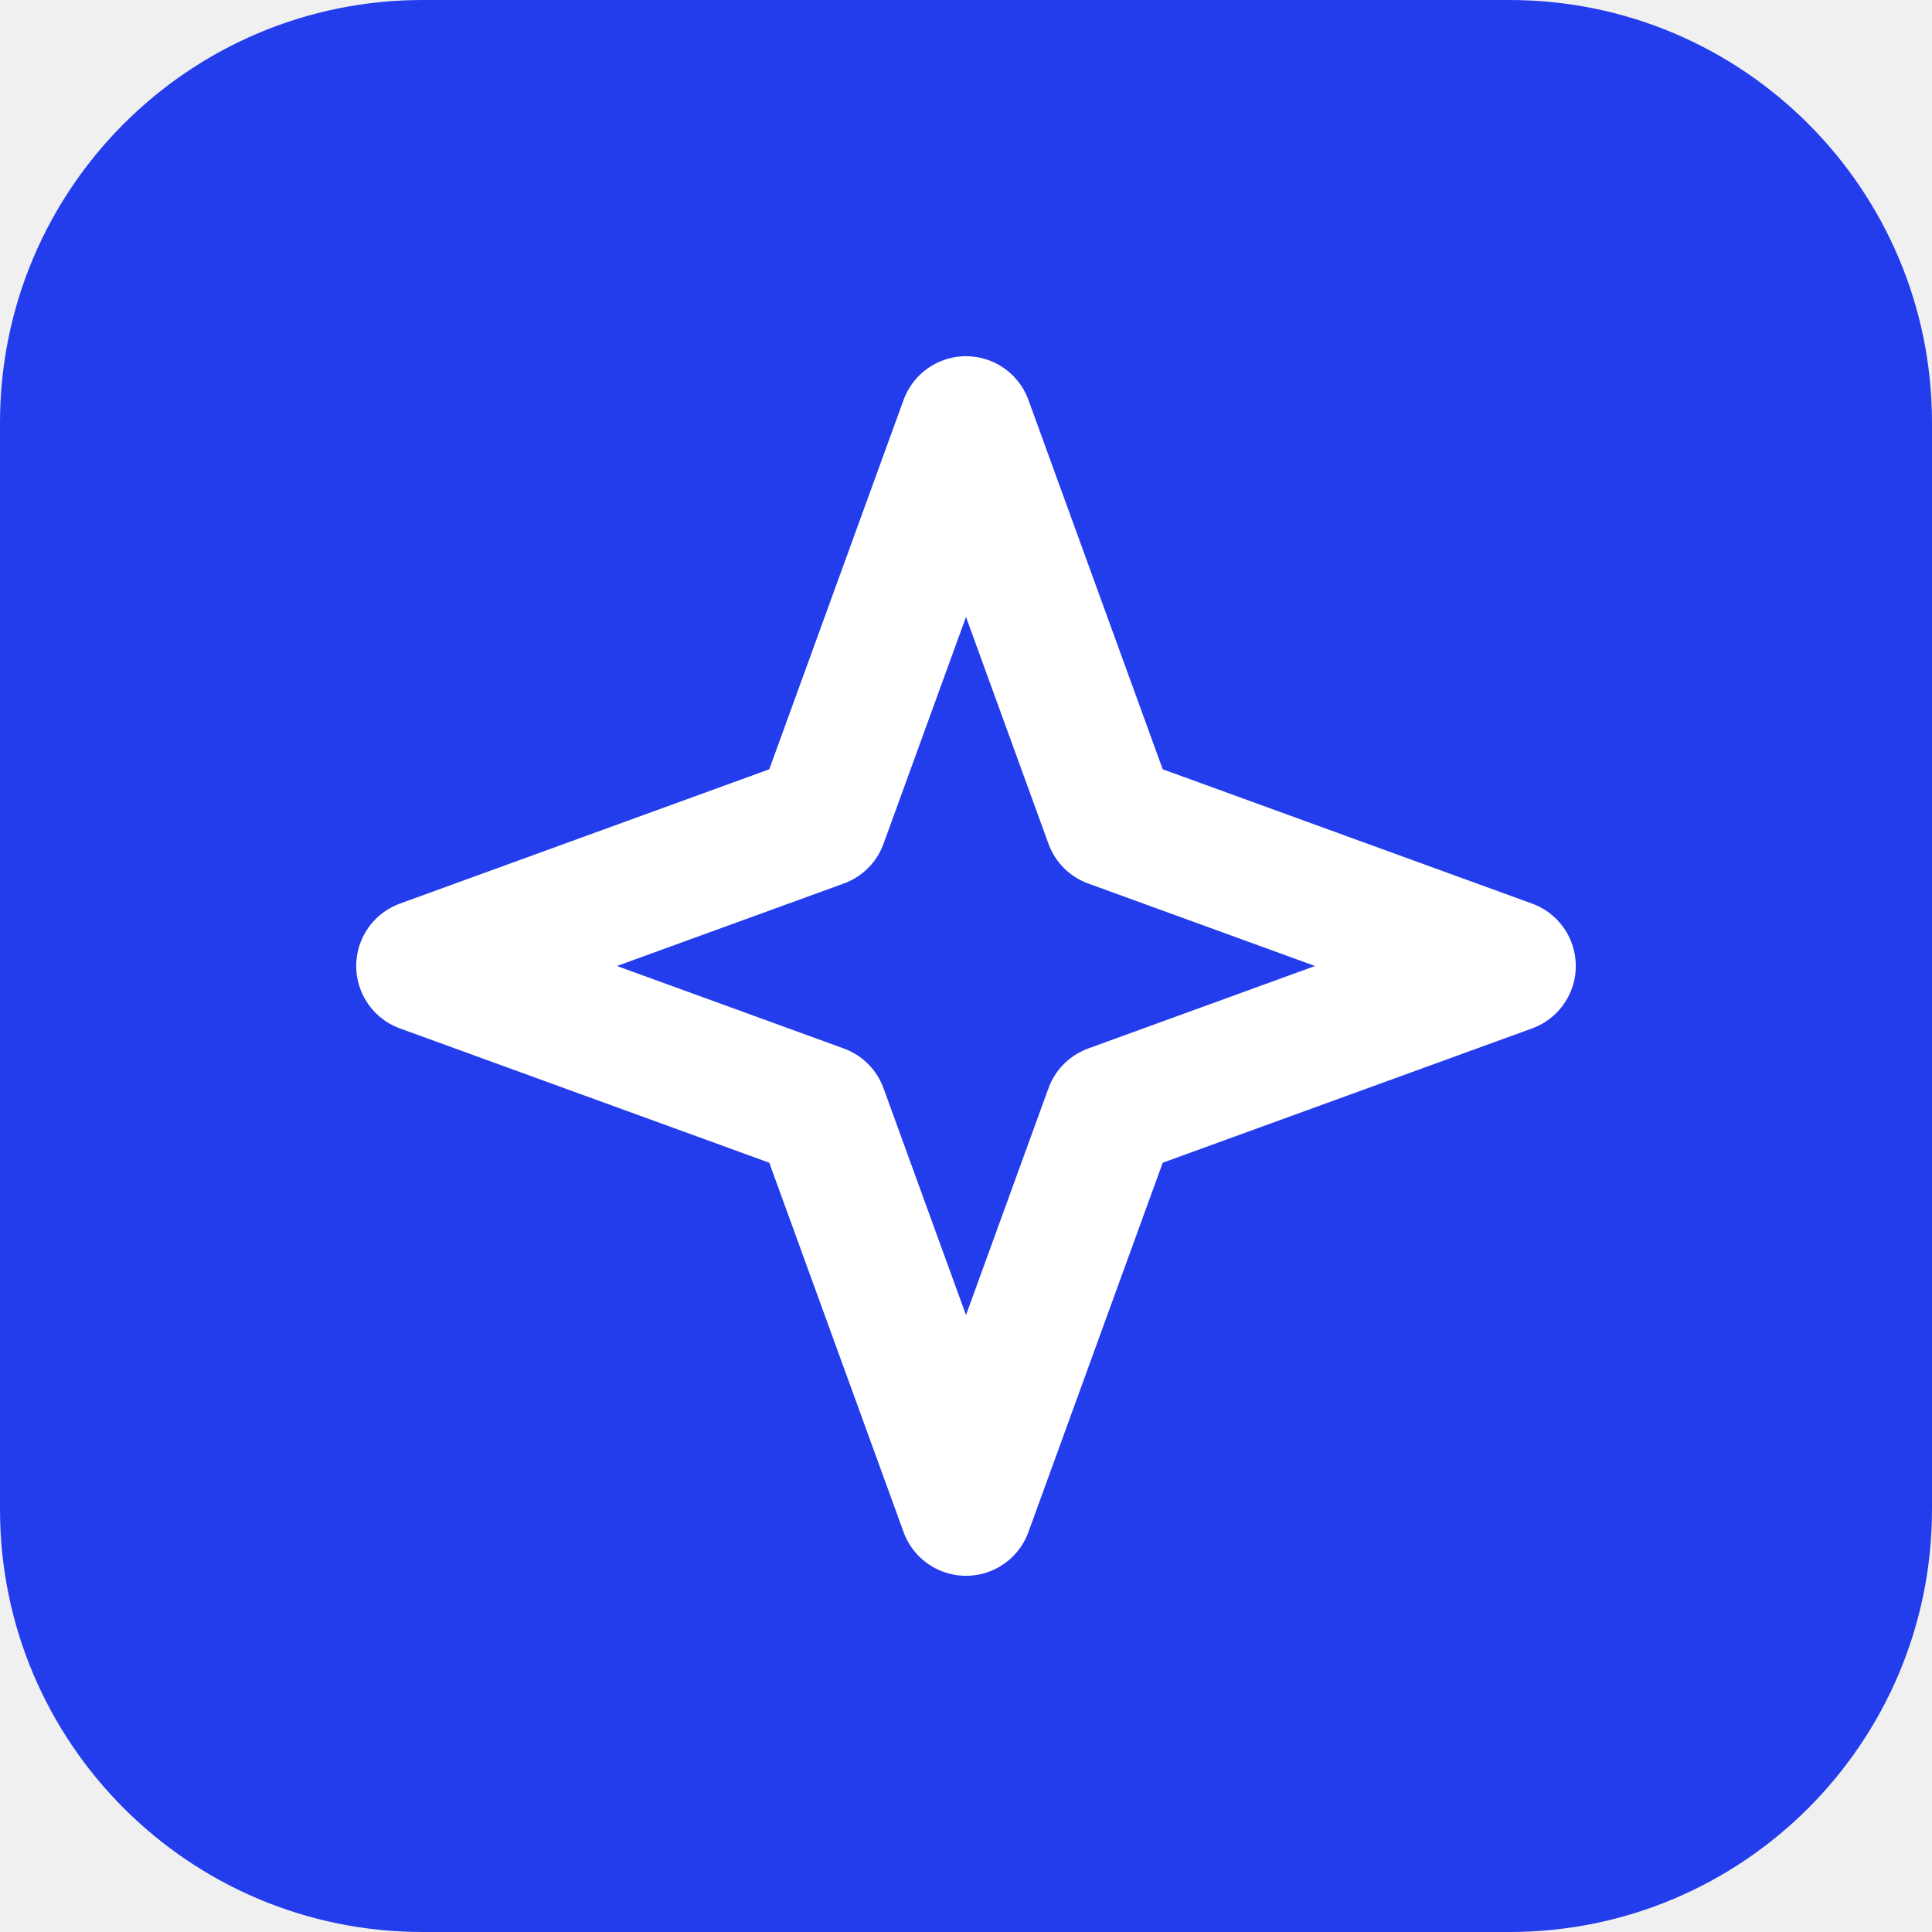
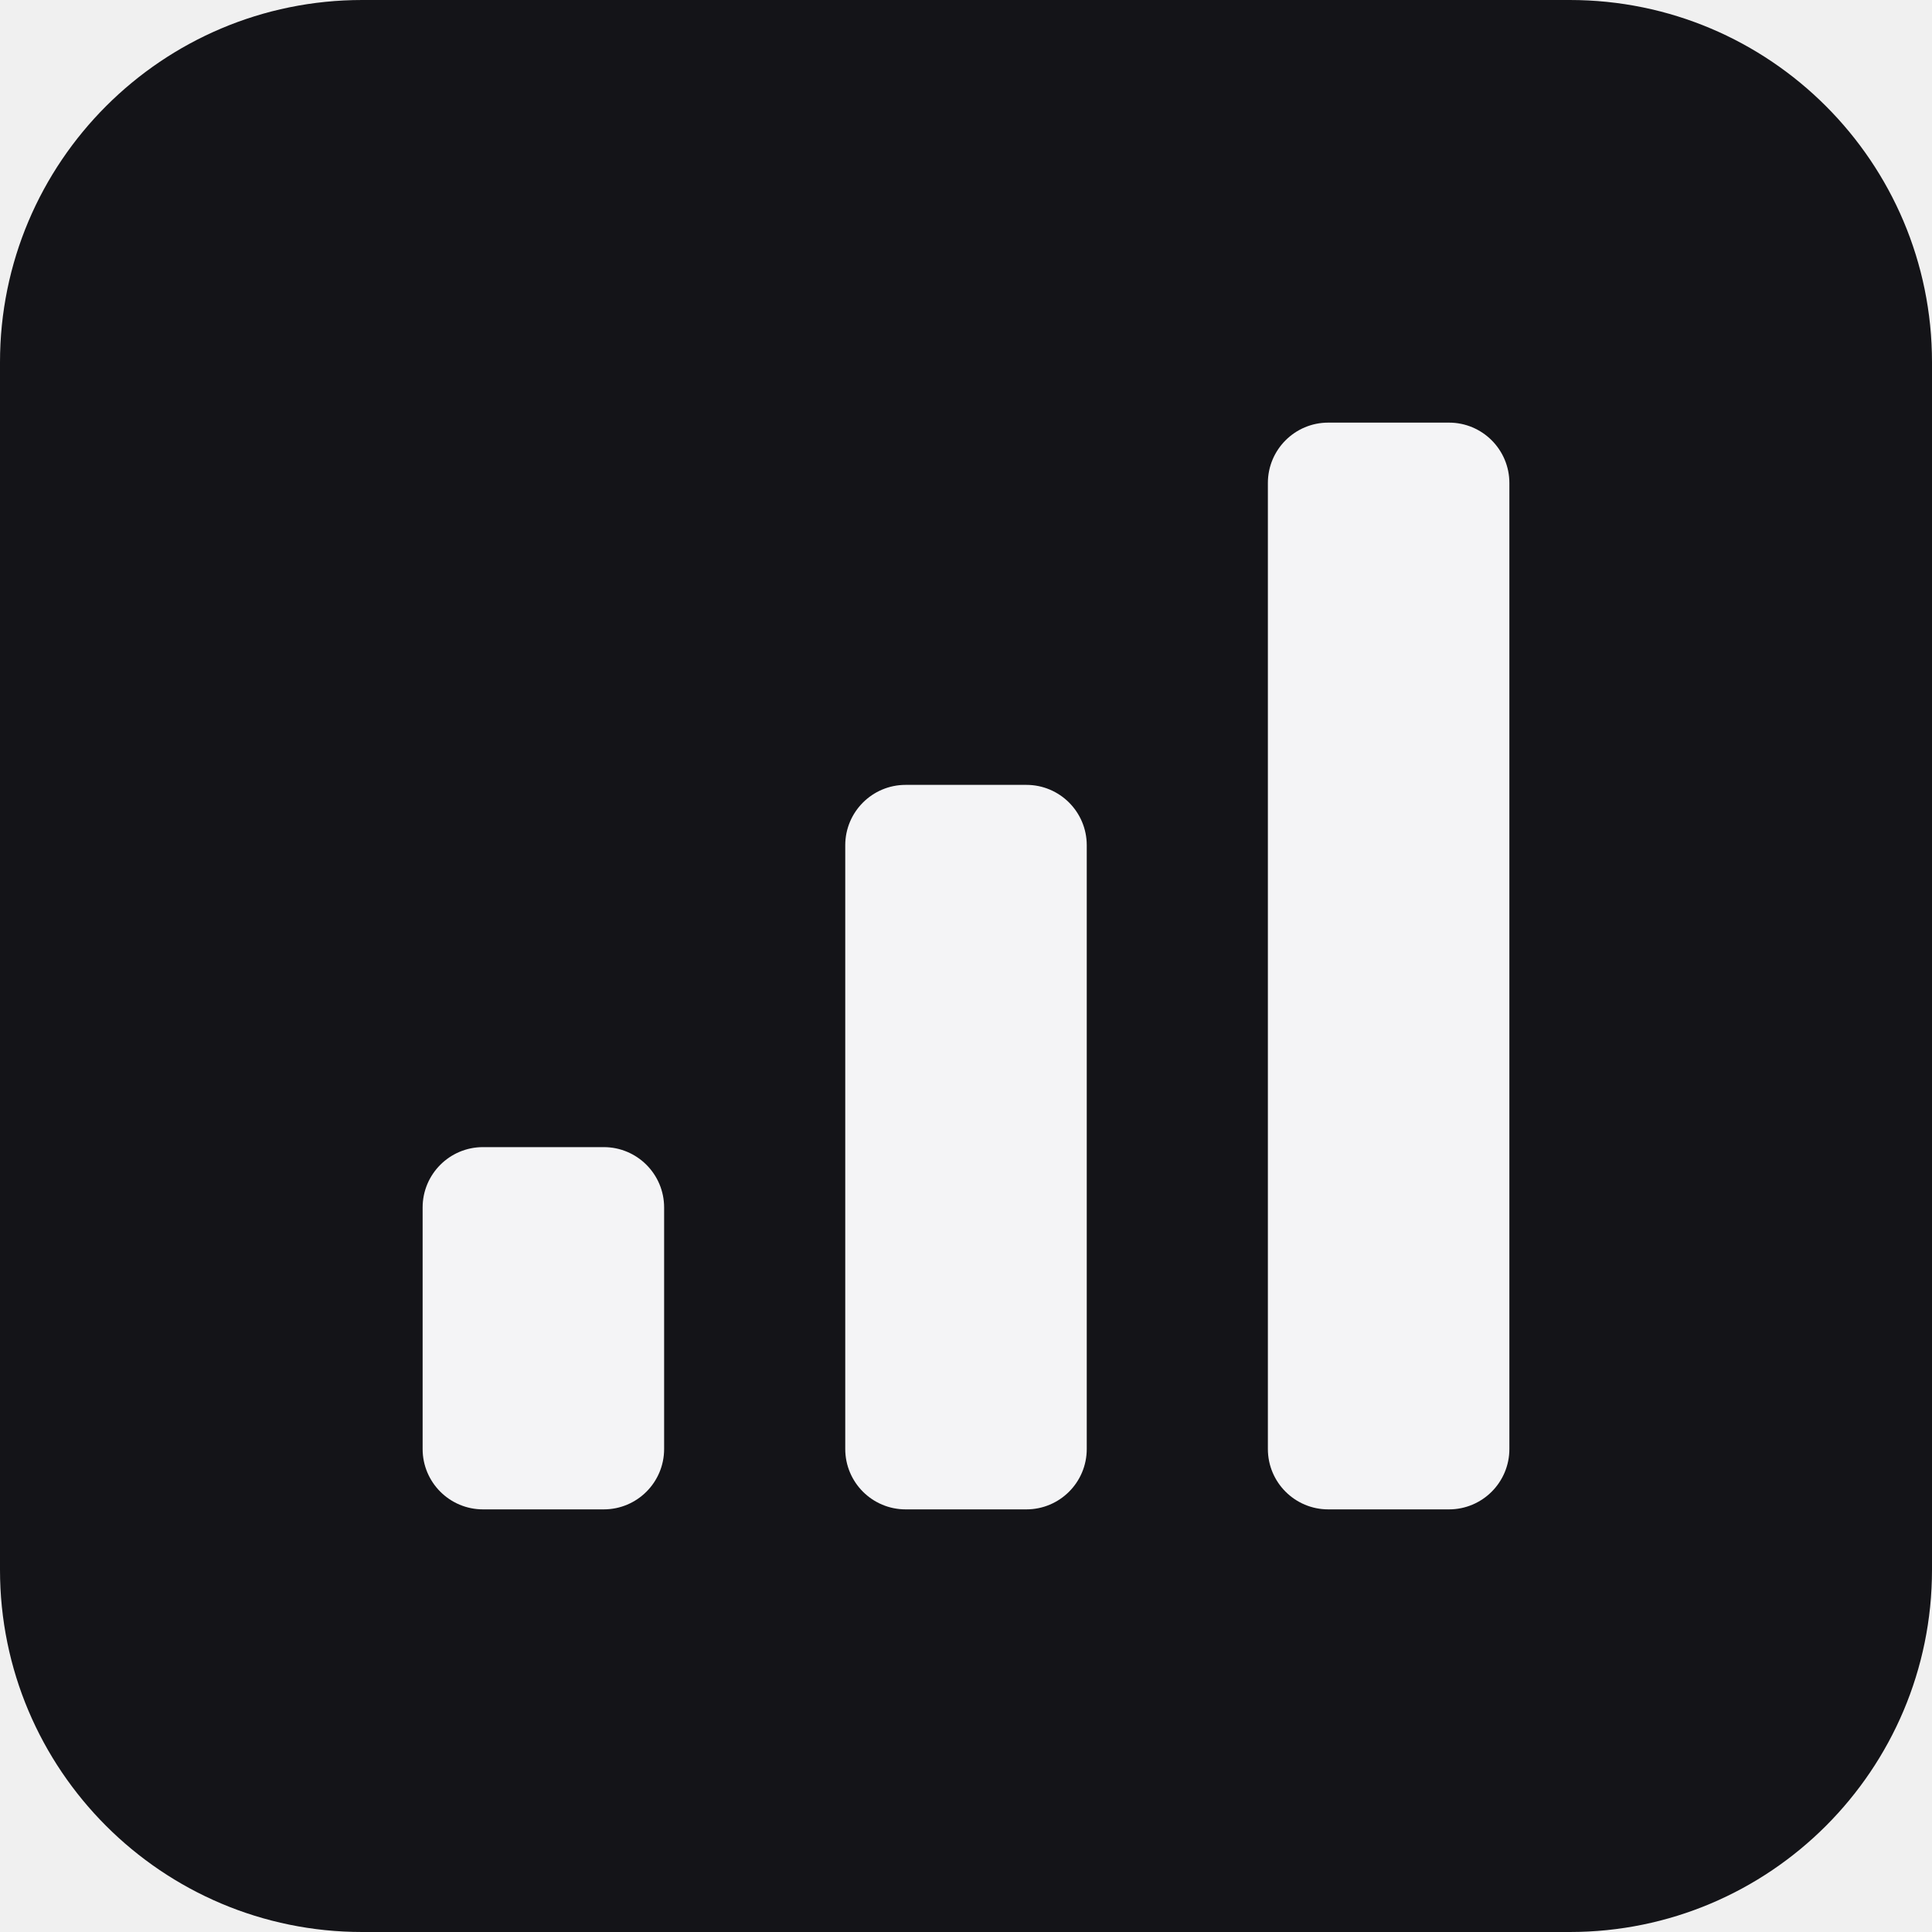
<svg xmlns="http://www.w3.org/2000/svg" viewBox="0 0 32 32">
-   <rect width="32" height="32" rx="7" fill="#243dec" />
-   <path d="M16 7l2.4 6.6L25 16l-6.6 2.4L16 25l-2.4-6.6L7 16l6.6-2.4z" fill="none" stroke="#fff" stroke-width="2.2" stroke-linejoin="round" />
+   <rect width="32" height="32" rx="6" fill="#141418" />
+   <g>
+     <rect x="7" y="19" width="4" height="6" rx="1" fill="#f4f4f6" />
+     <rect x="14" y="13" width="4" height="12" rx="1" fill="#f4f4f6" />
+     <rect x="21" y="7" width="4" height="18" rx="1" fill="#f4f4f6" />
+   </g>
</svg>
